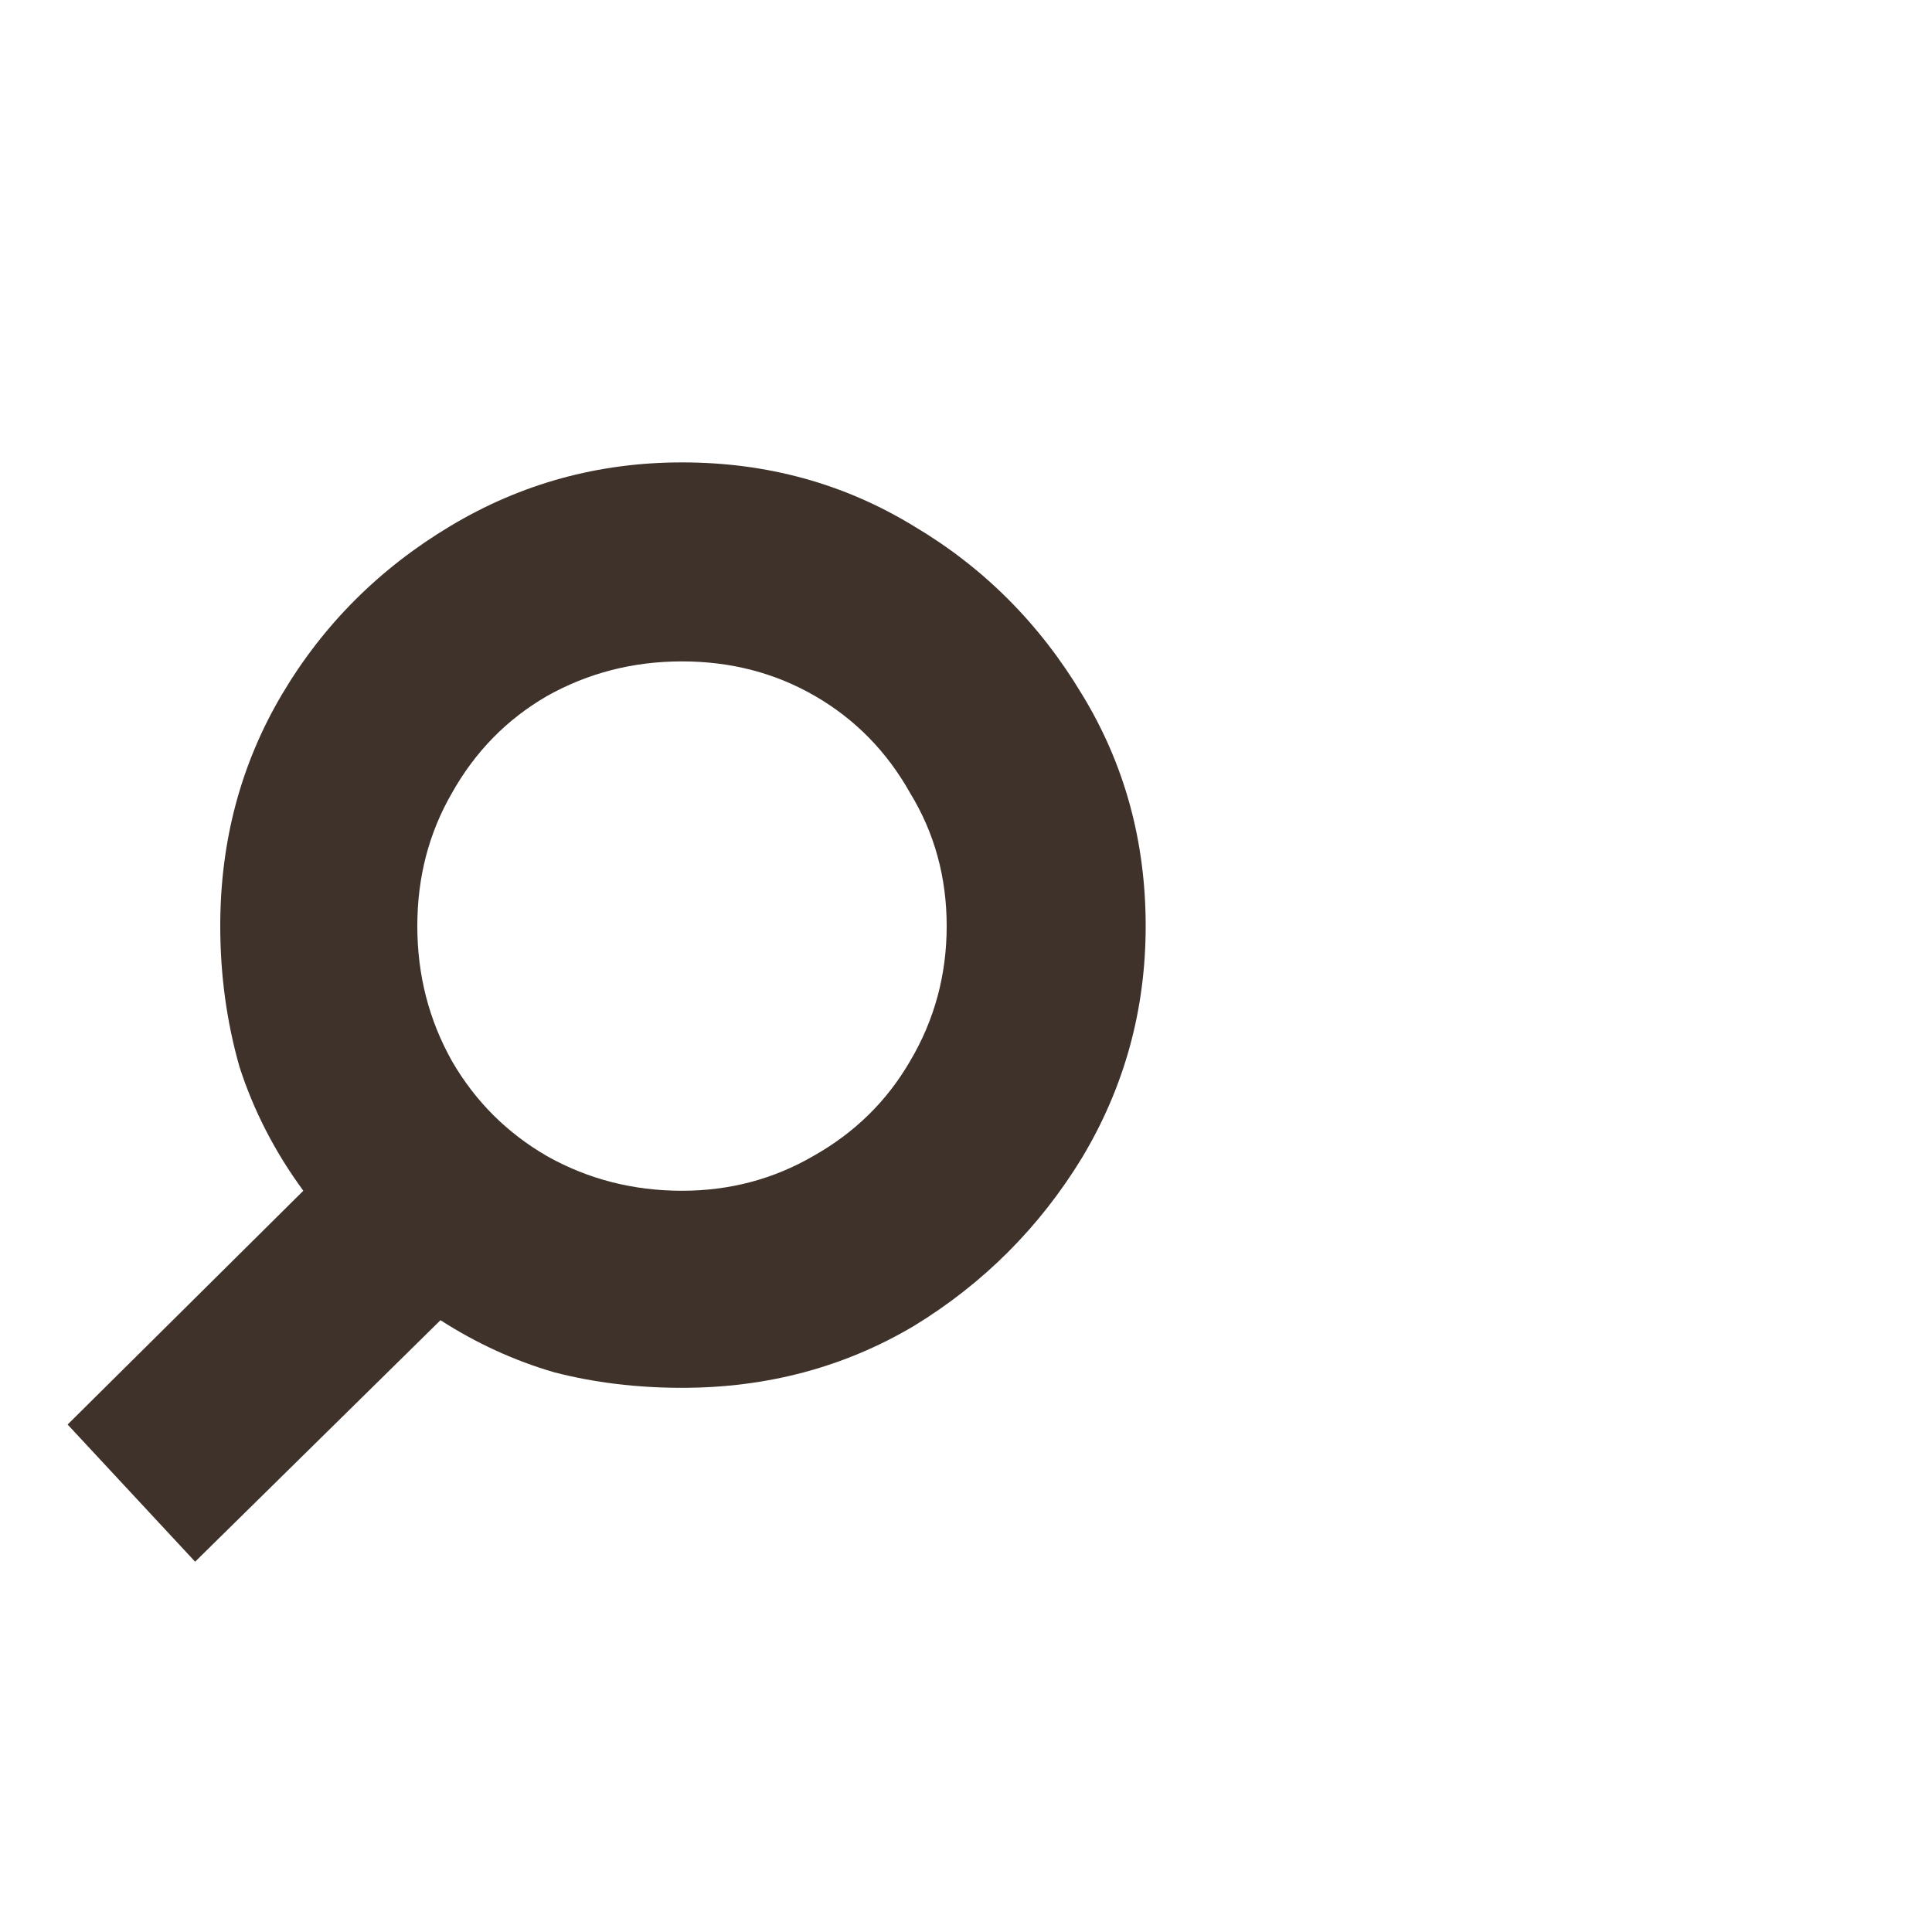
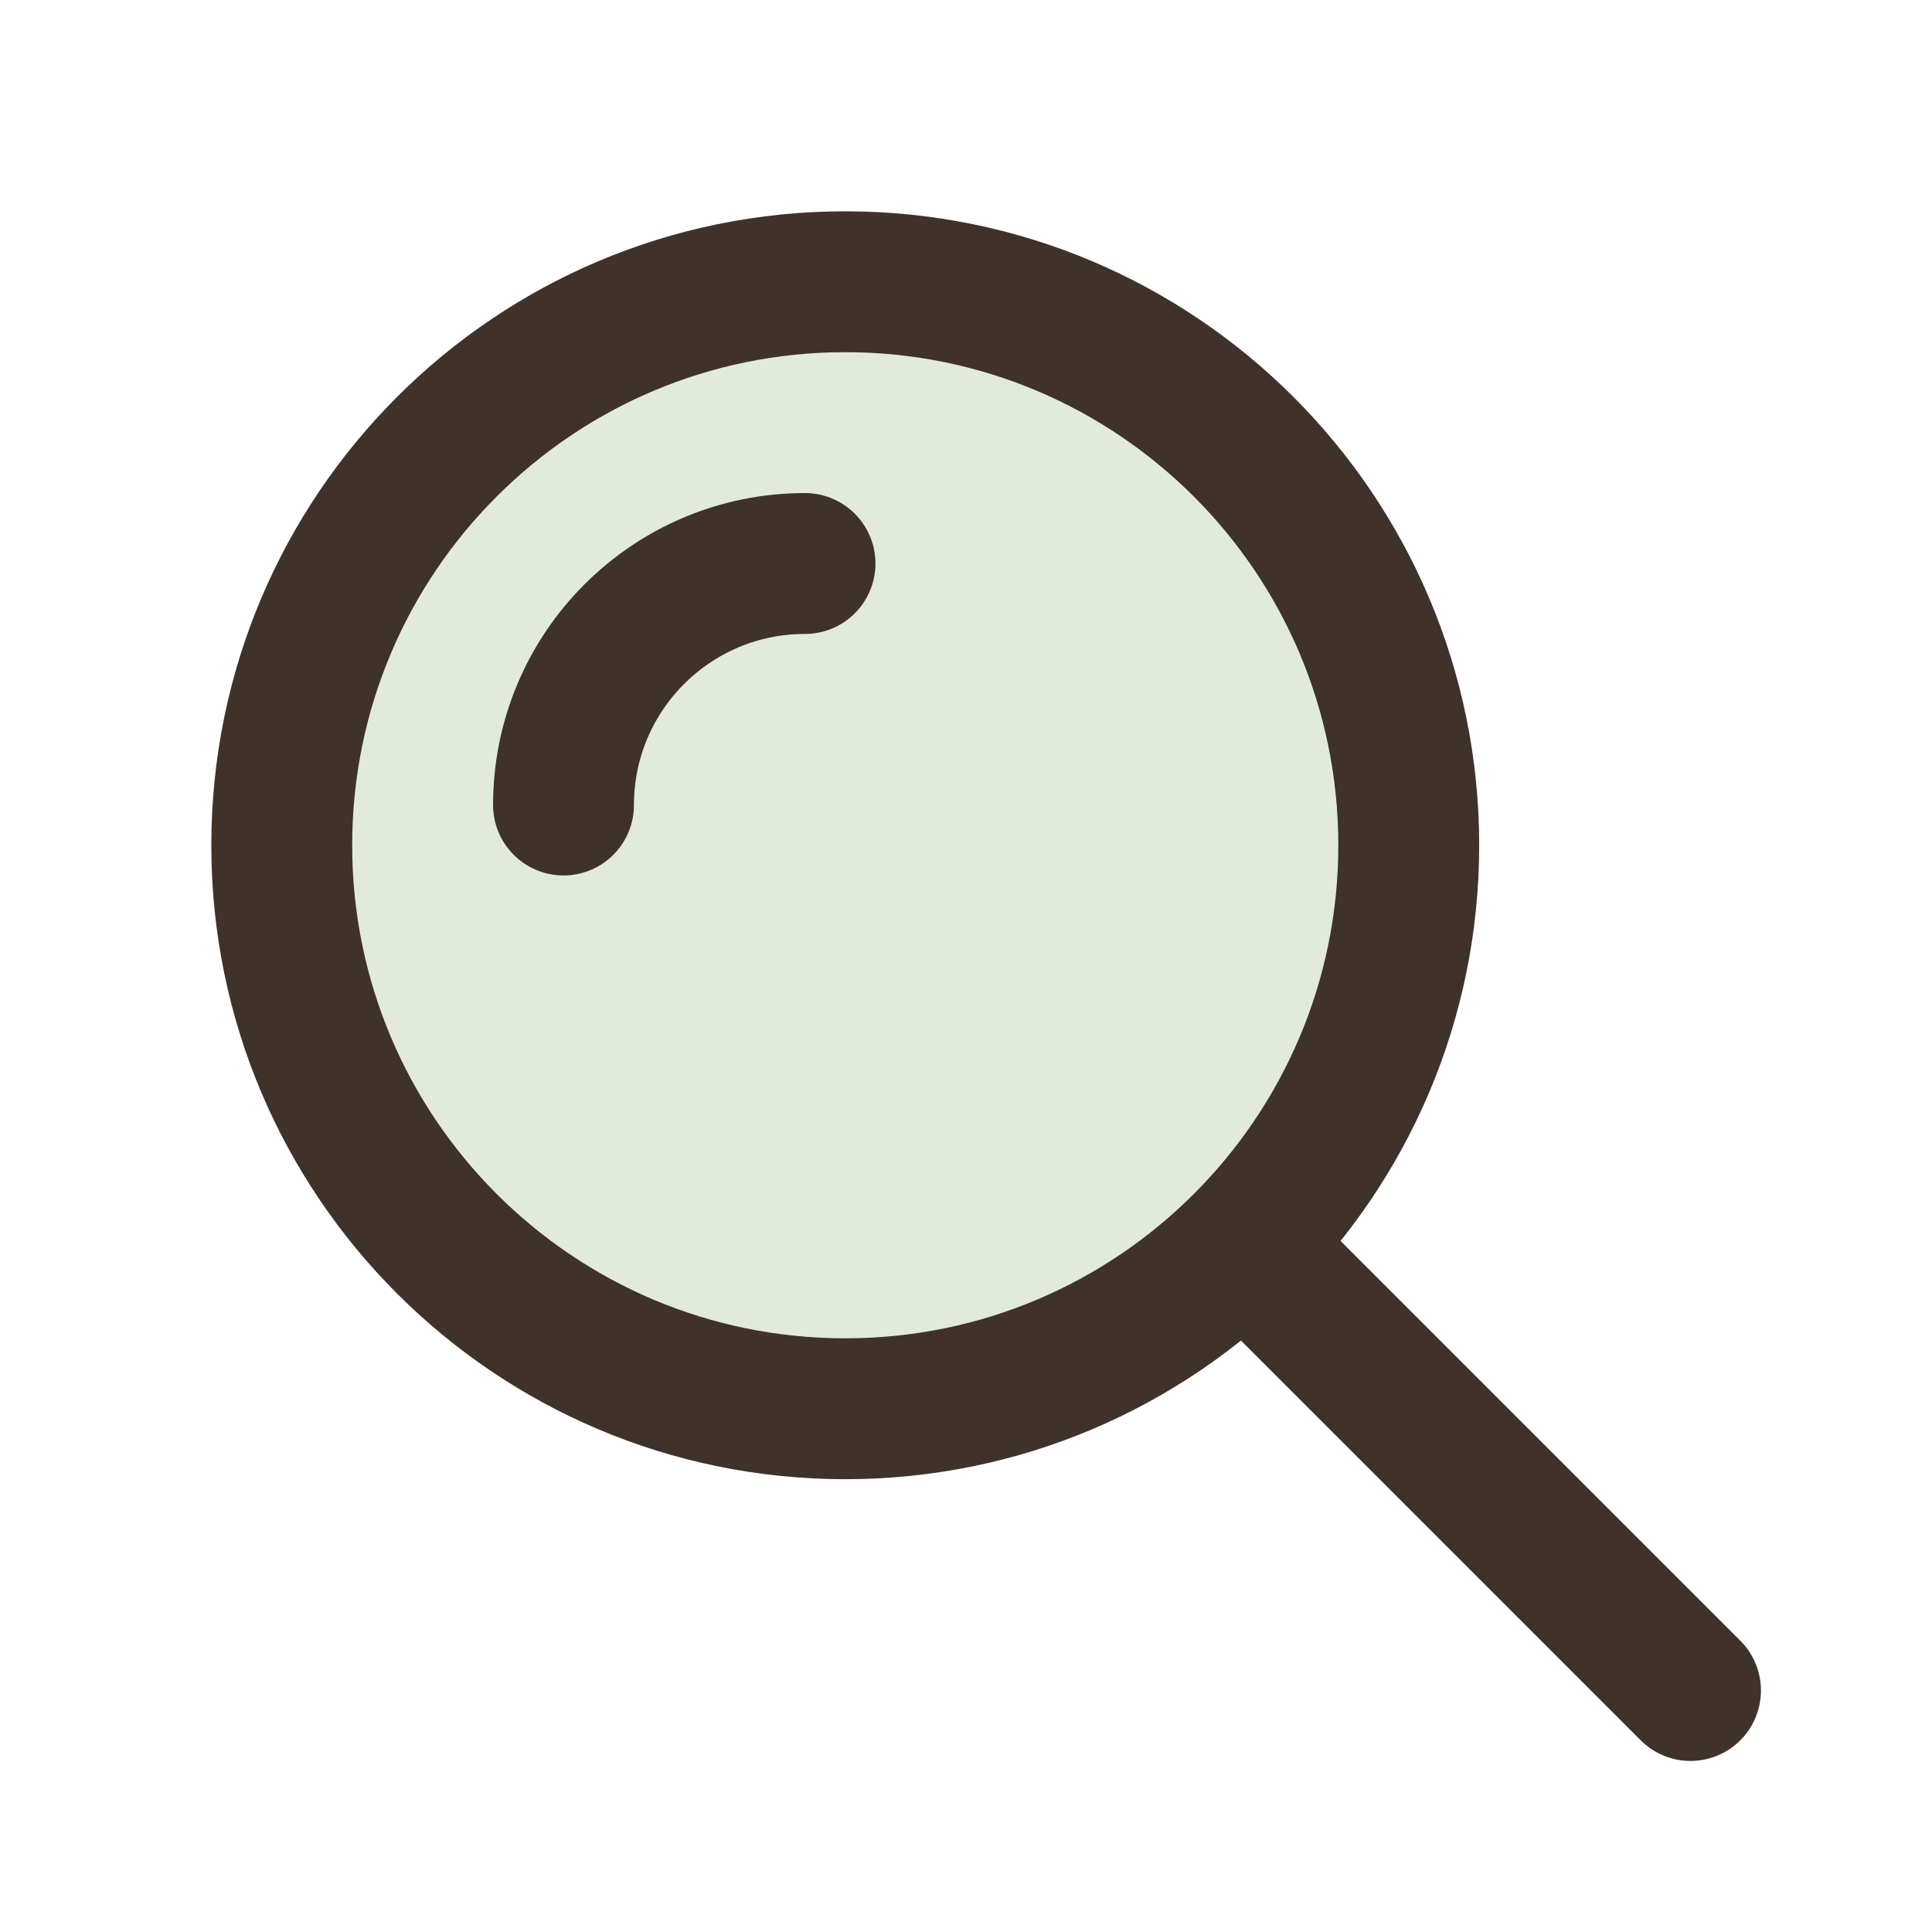
- <svg xmlns="http://www.w3.org/2000/svg" width="24" height="24" viewBox="0 0 24 24" fill="none">
-   <path d="M2.424 19.4L0.84 17.696L3.768 14.792C3.416 14.312 3.152 13.8 2.976 13.256C2.816 12.696 2.736 12.112 2.736 11.504C2.736 10.448 2.992 9.488 3.504 8.624C4.016 7.76 4.712 7.064 5.592 6.536C6.472 6.008 7.432 5.744 8.472 5.744C9.528 5.744 10.488 6.008 11.352 6.536C12.216 7.048 12.912 7.744 13.44 8.624C13.968 9.488 14.232 10.448 14.232 11.504C14.232 12.544 13.968 13.504 13.44 14.384C12.912 15.248 12.216 15.944 11.352 16.472C10.488 16.984 9.528 17.24 8.472 17.24C7.912 17.24 7.384 17.176 6.888 17.048C6.392 16.904 5.92 16.688 5.472 16.4L2.424 19.4ZM8.472 14.792C9.064 14.792 9.608 14.648 10.104 14.36C10.616 14.072 11.016 13.68 11.304 13.184C11.608 12.672 11.76 12.112 11.76 11.504C11.76 10.896 11.608 10.344 11.304 9.848C11.016 9.336 10.624 8.936 10.128 8.648C9.632 8.36 9.08 8.216 8.472 8.216C7.864 8.216 7.304 8.36 6.792 8.648C6.296 8.936 5.904 9.336 5.616 9.848C5.328 10.344 5.184 10.896 5.184 11.504C5.184 12.112 5.328 12.672 5.616 13.184C5.904 13.68 6.296 14.072 6.792 14.36C7.304 14.648 7.864 14.792 8.472 14.792Z" fill="#3E322A" />
+ <svg xmlns="http://www.w3.org/2000/svg" width="24" height="24" viewBox="0 0 24 24" fill="none" stroke="#3E322A" stroke-width="1.75" stroke-linecap="round" stroke-linejoin="round">
+   <circle cx="10.5" cy="10.5" r="7" fill="#E2EADE" />
+   <path d="m16 16 5 5M7 10a3 3 0 0 1 3-3" />
</svg>
